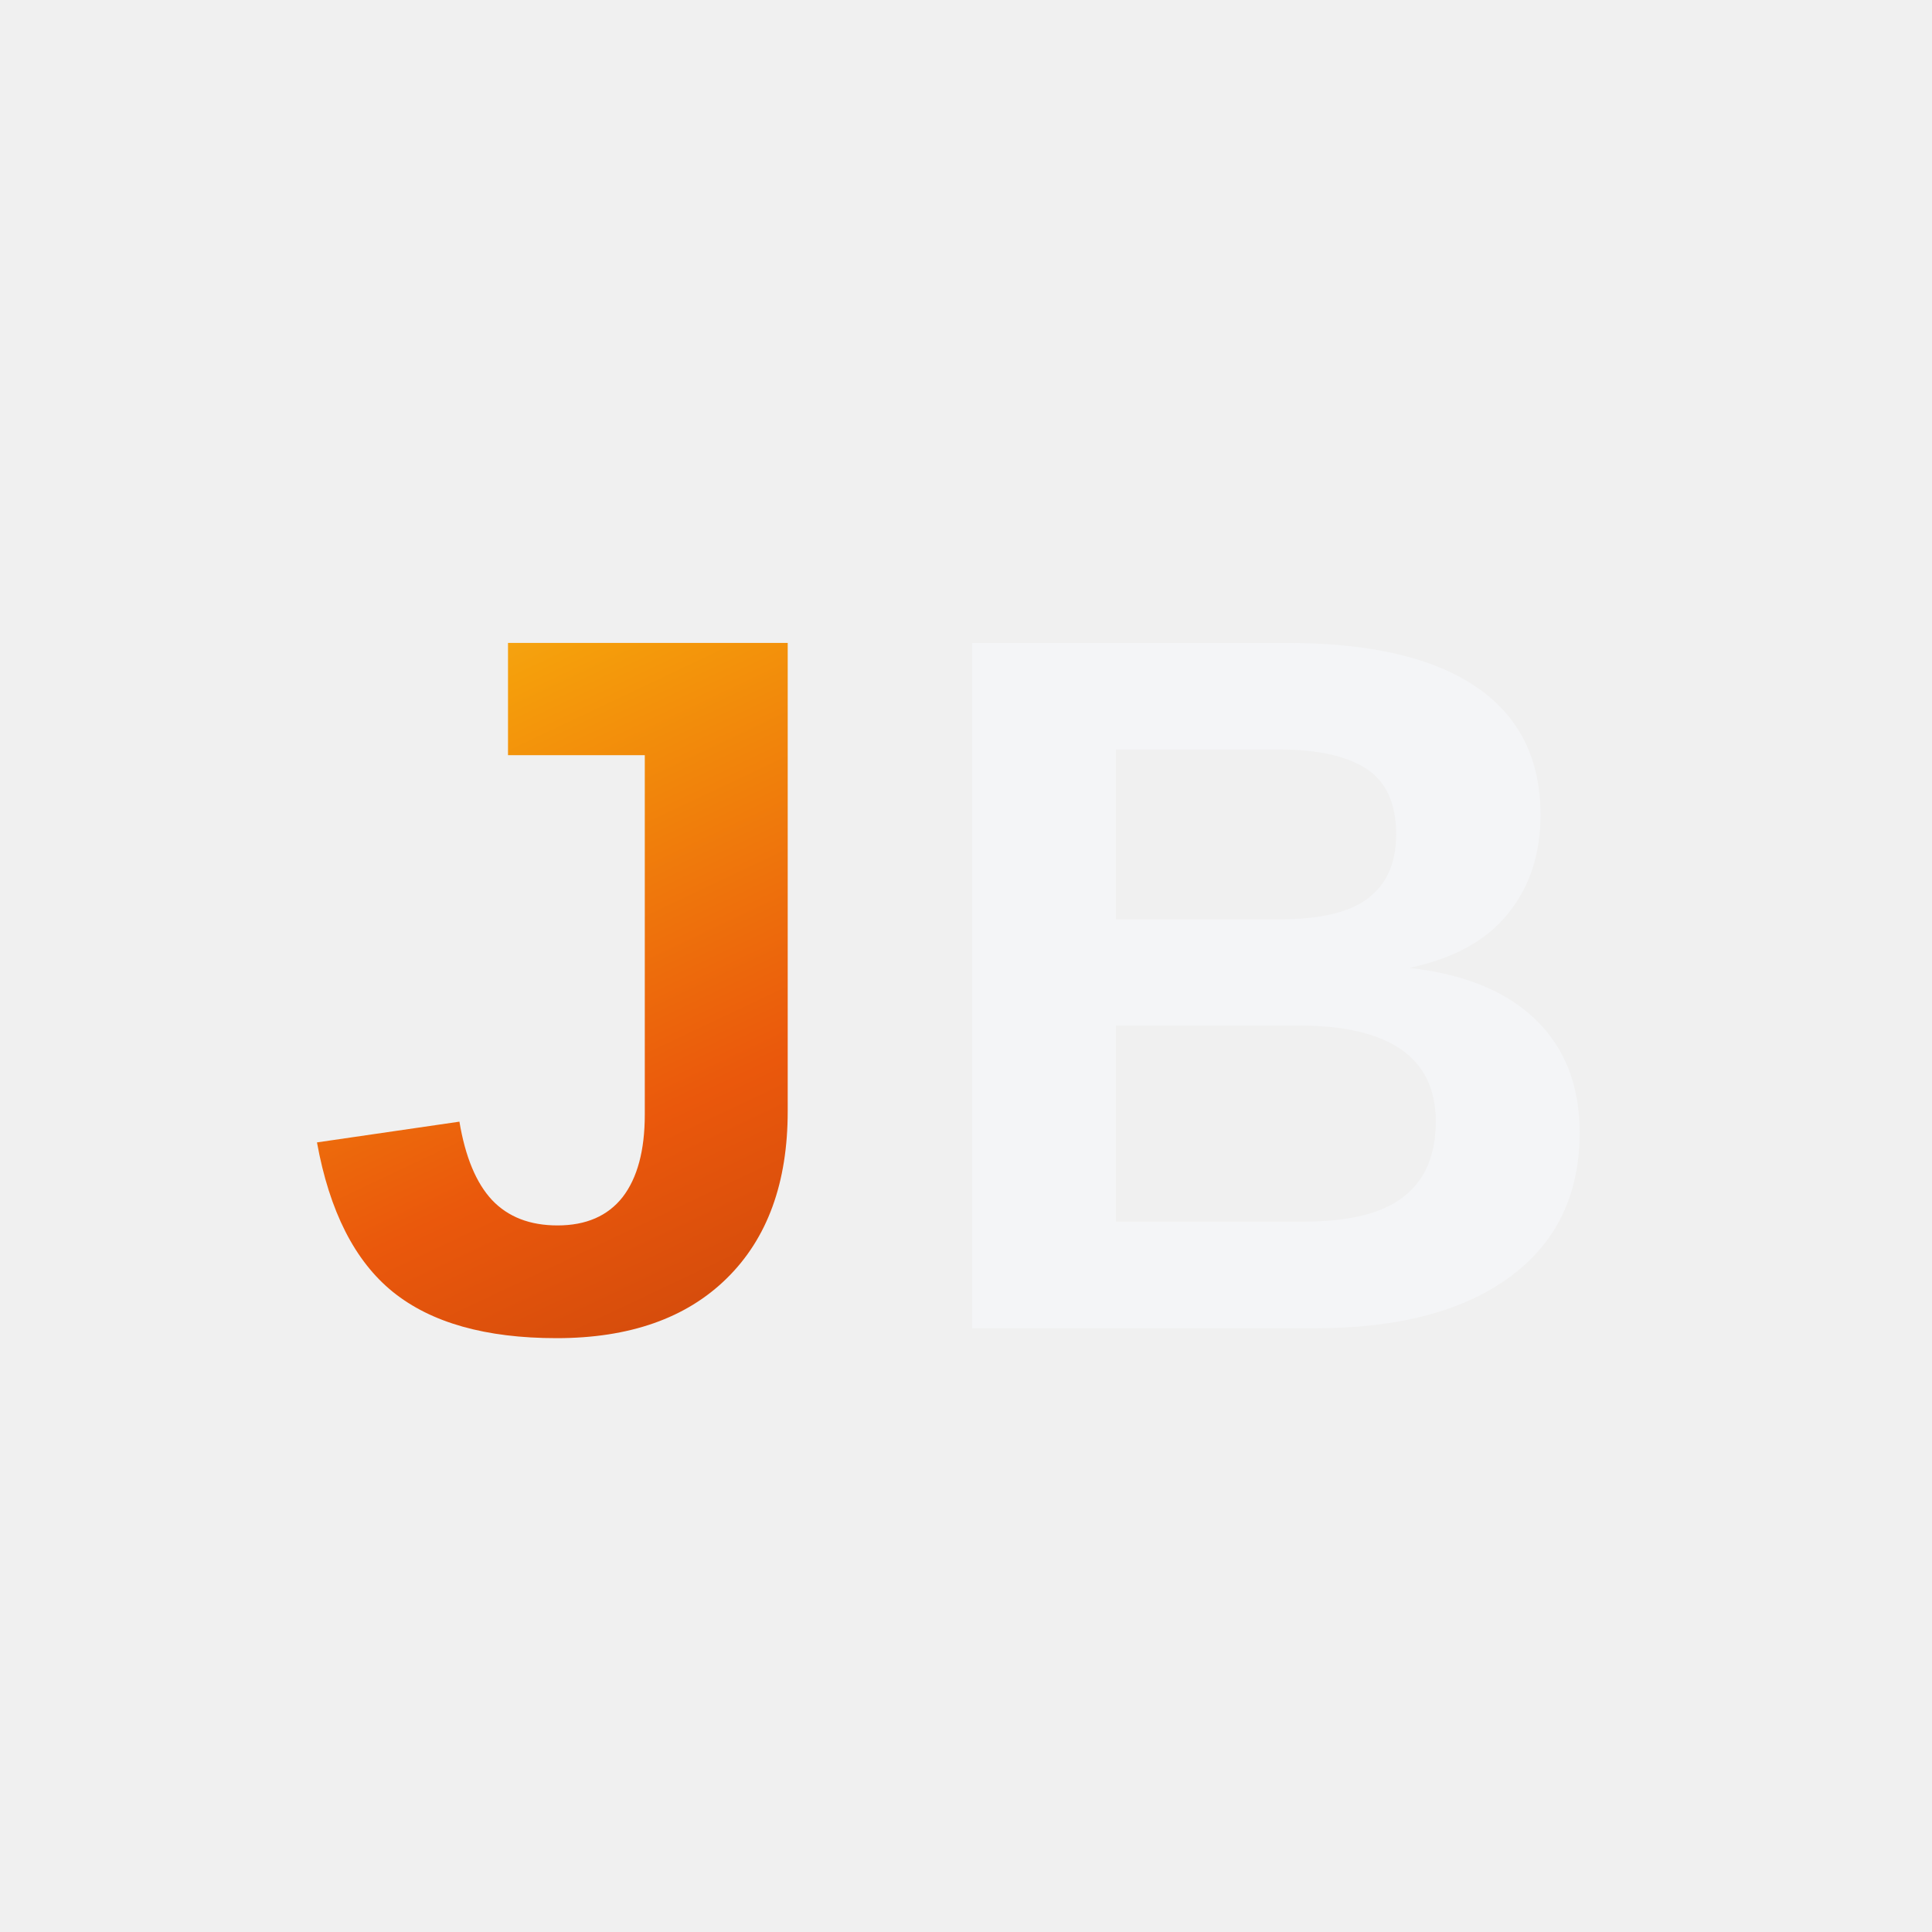
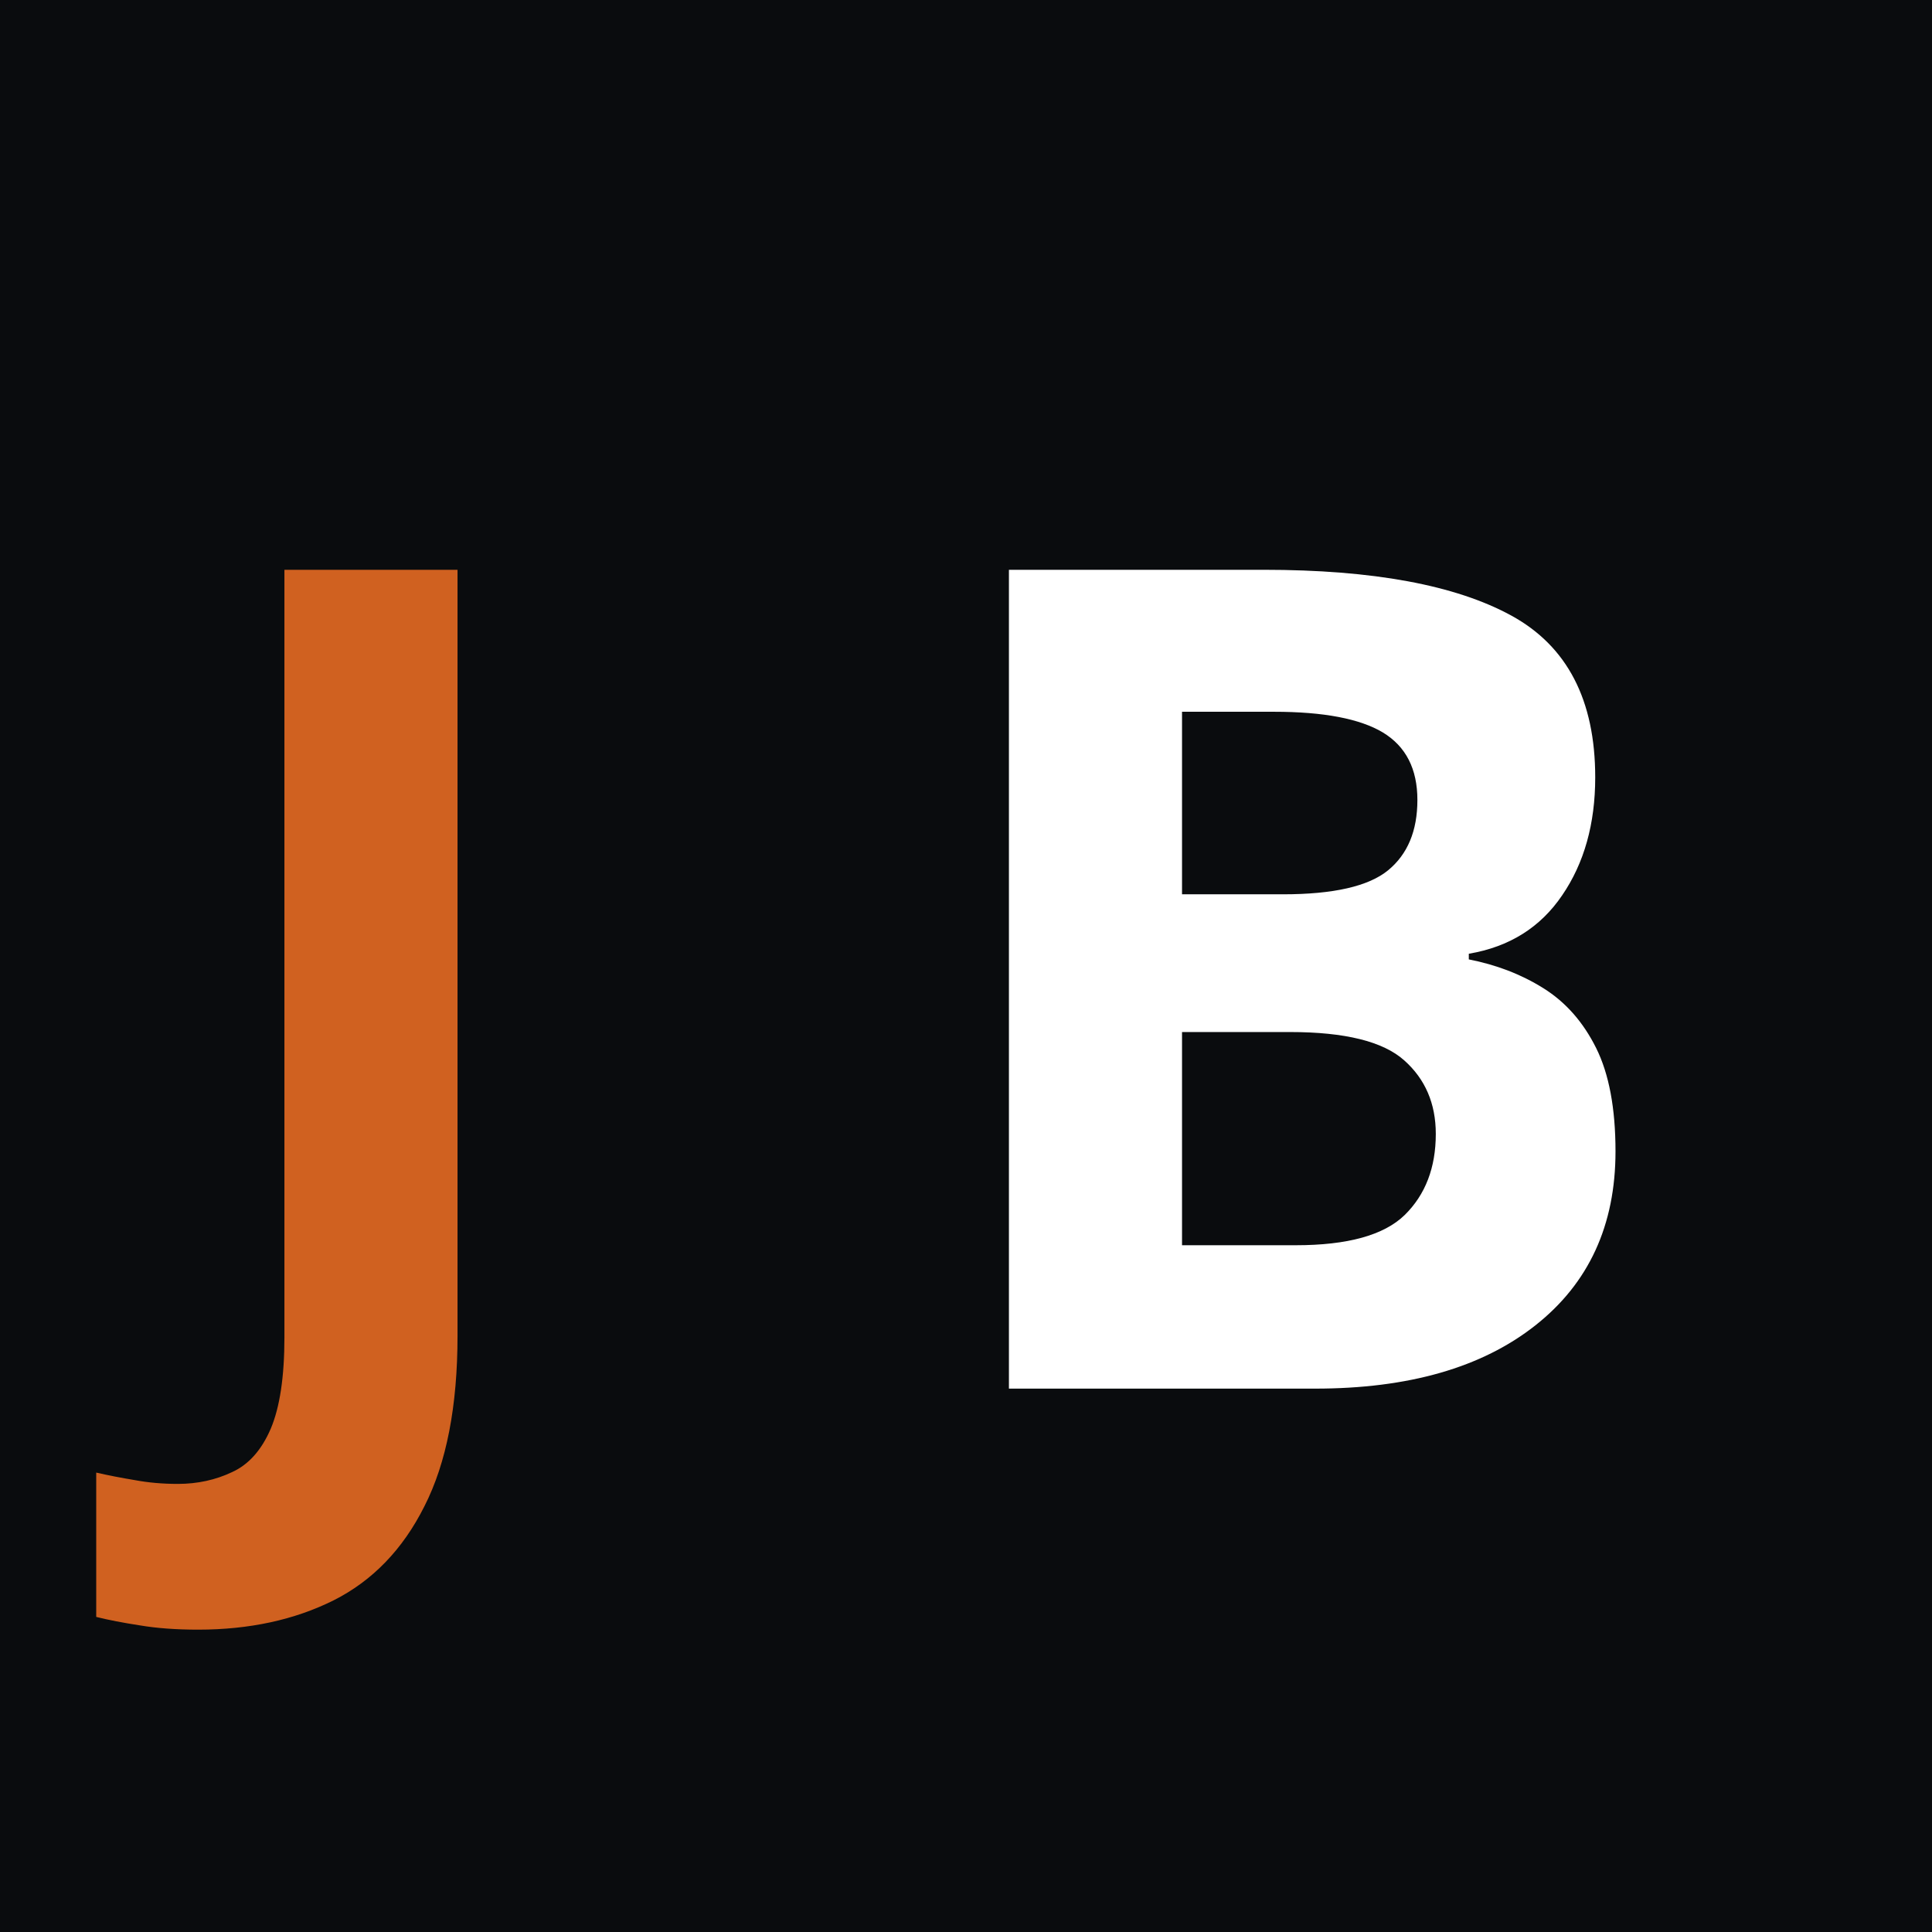
<svg xmlns="http://www.w3.org/2000/svg" width="64" height="64" viewBox="0 0 64 64" fill="none">
-   <defs>
-     <linearGradient id="jbWarm" x1="10" y1="10" x2="28" y2="48" gradientUnits="userSpaceOnUse">
-       <stop stop-color="#FCD34D" />
-       <stop offset="0.34" stop-color="#F59E0B" />
-       <stop offset="0.7" stop-color="#EA580C" />
-       <stop offset="1" stop-color="#C2410C" />
-     </linearGradient>
-   </defs>
-   <text x="10" y="44" font-family="Manrope, Arial, sans-serif" font-size="33" font-weight="800" letter-spacing="-1.8">
-     <tspan fill="url(#jbWarm)">J</tspan>
+   <rect width="64" height="64" fill="#0a0c0e" />
+   <text x="6" y="46" font-family="'Chakra Petch', 'Arial Black', sans-serif" font-size="38" font-weight="700" letter-spacing="-1">
+     <tspan fill="#D06120">J</tspan>
  </text>
-   <text x="30" y="44" font-family="Manrope, Arial, sans-serif" font-size="33" font-weight="800" letter-spacing="-1.8">
-     <tspan fill="#F4F5F7">B</tspan>
+   <text x="30" y="46" font-family="'Chakra Petch', 'Arial Black', sans-serif" font-size="38" font-weight="700" letter-spacing="-1">
+     <tspan fill="#FFFFFF">B</tspan>
  </text>
</svg>
